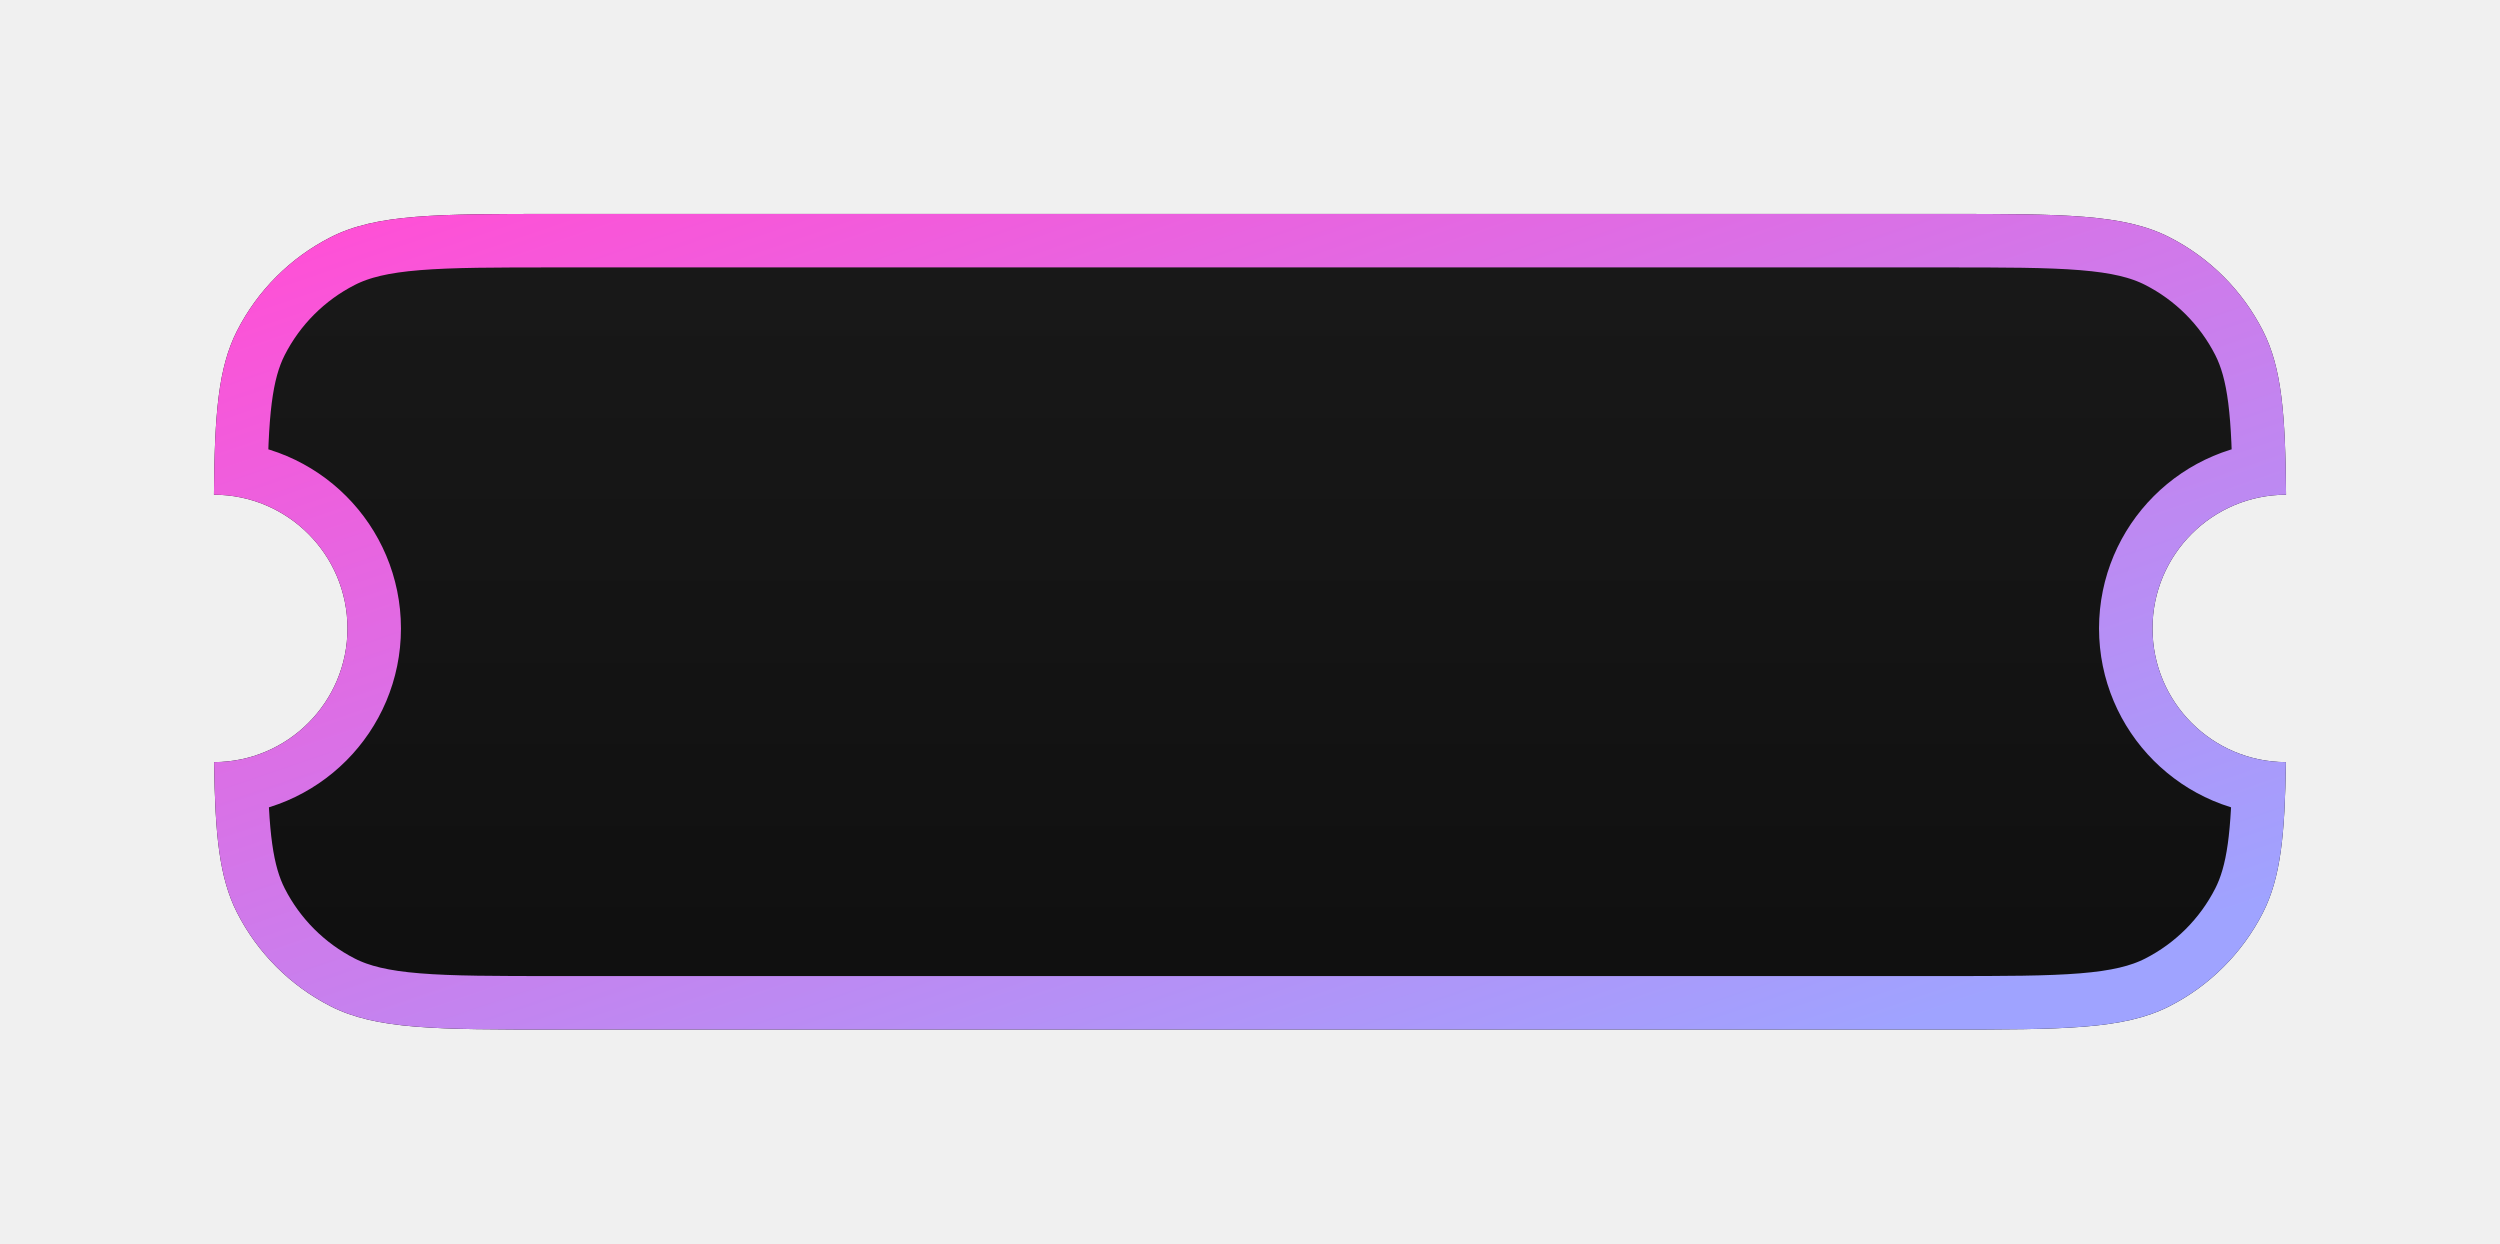
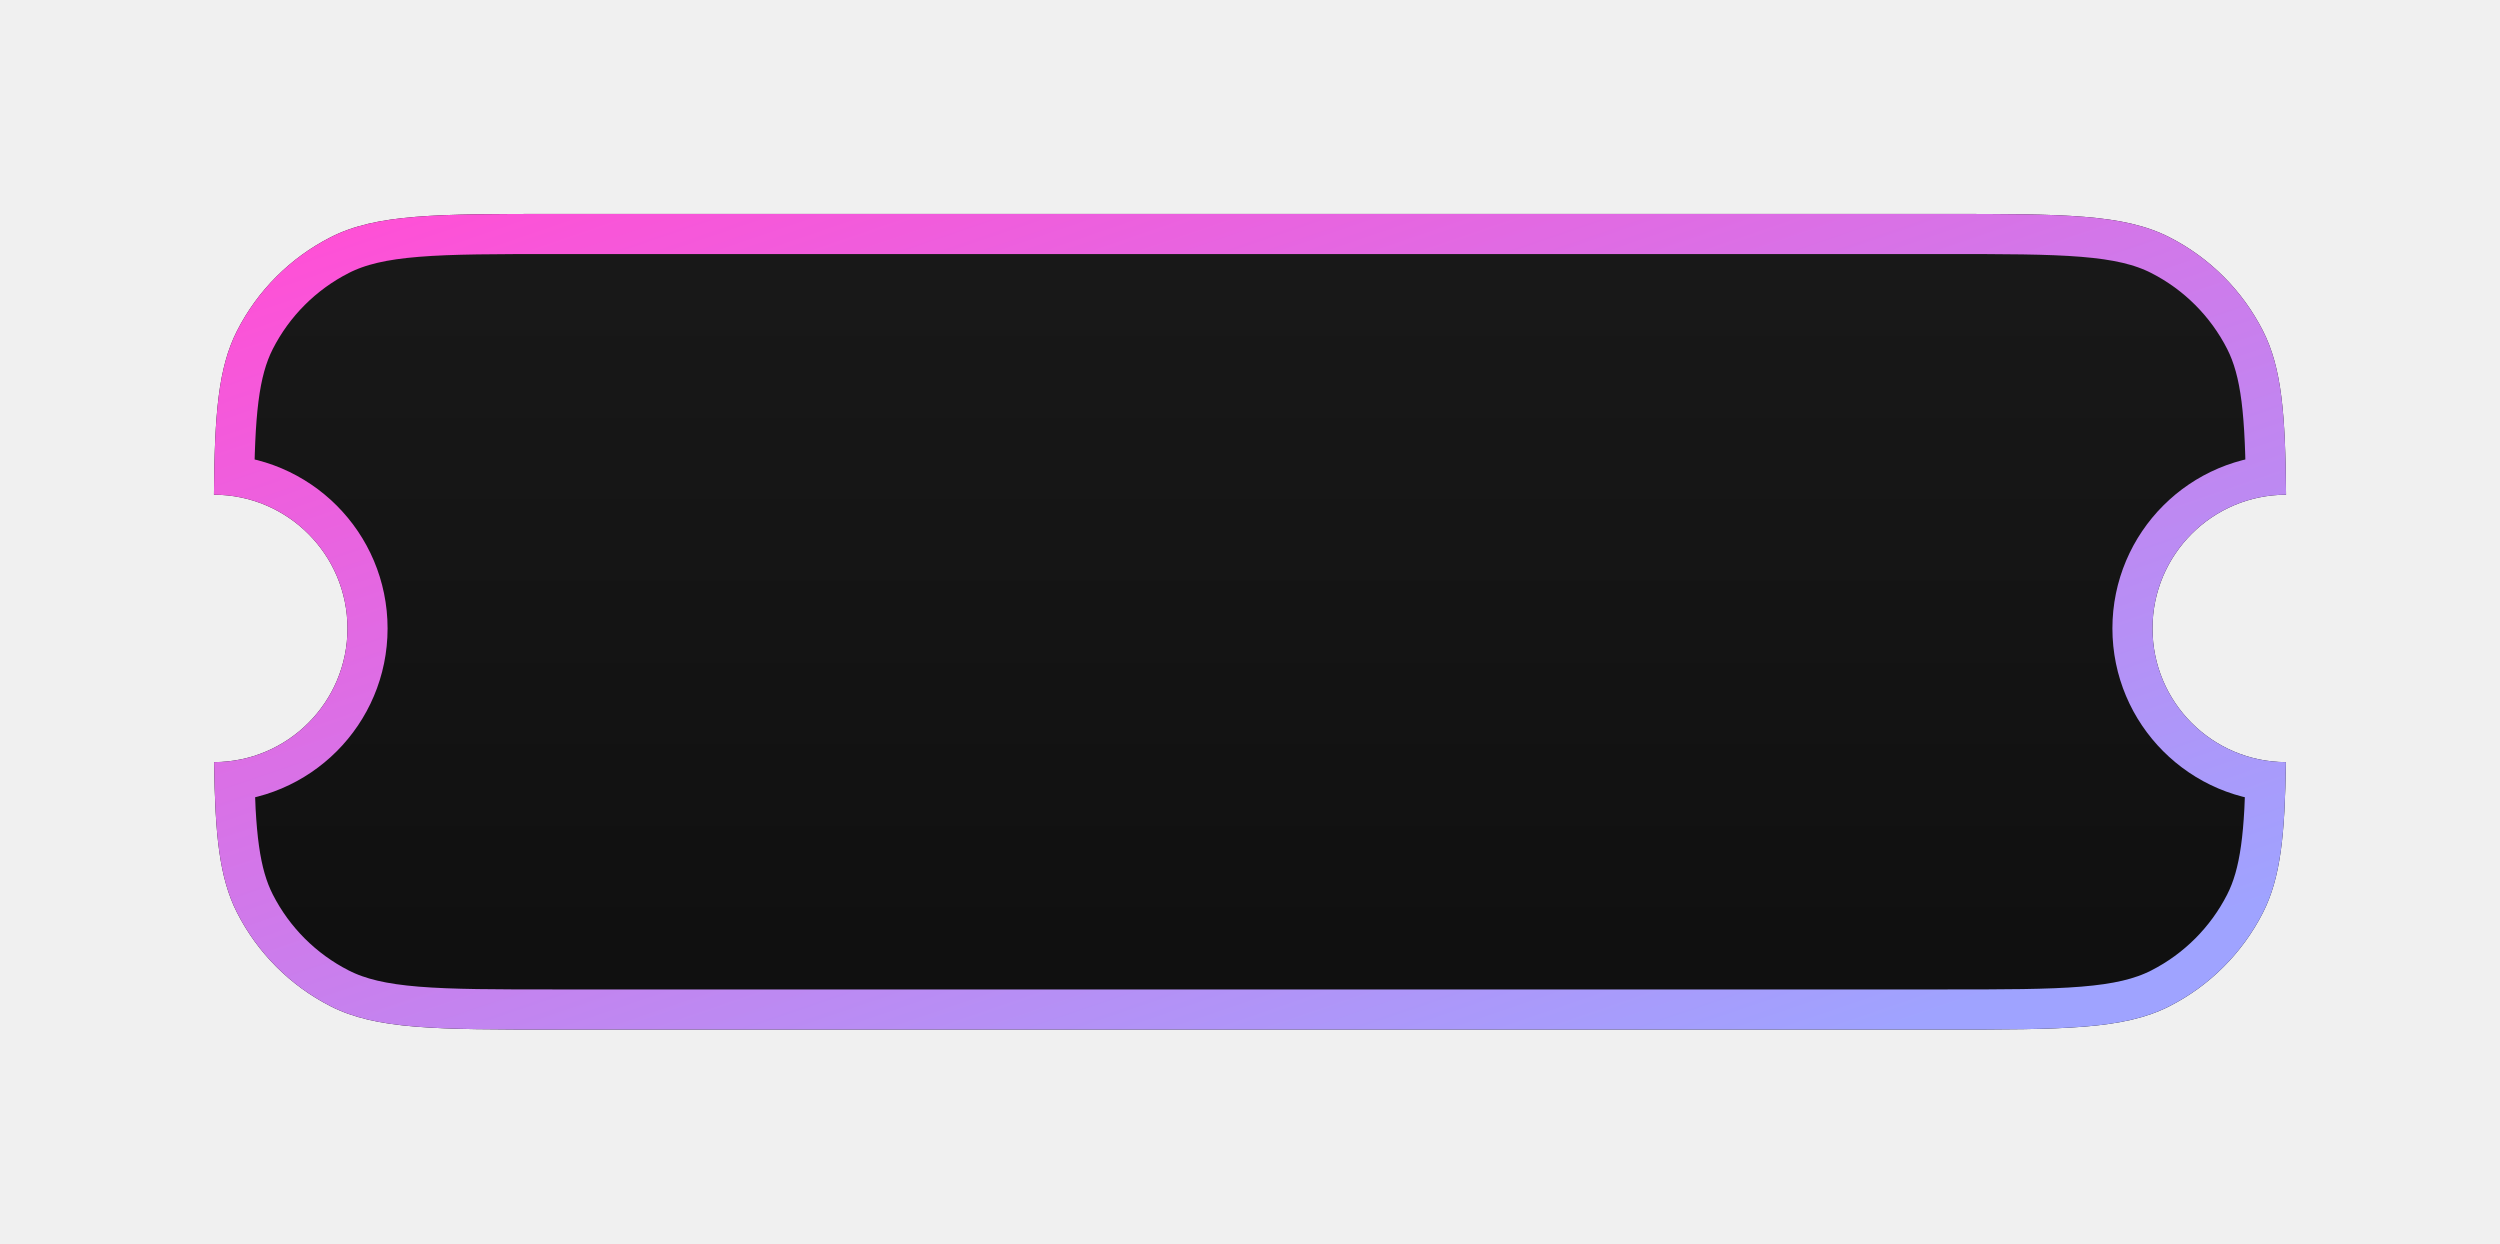
<svg xmlns="http://www.w3.org/2000/svg" xmlns:xlink="http://www.w3.org/1999/xlink" preserveAspectRatio="none" overflow="visible" style="display: block;" width="186.975" height="93" viewBox="0 0 186.975 93" fill="none">
  <g id="Subtract">
    <use xlink:href="#stroke0_0_11" fill="url(#paint0_linear_0_11)" />
    <mask id="stroke1_0_11" fill="white">
      <use xlink:href="#stroke0_0_11" />
    </mask>
-     <path d="M145.388 16C154.348 16 158.828 16 162.251 17.744C165.262 19.278 167.709 21.726 169.243 24.736C170.659 27.516 170.925 30.993 170.975 37C165.458 37.007 160.987 41.481 160.987 47C160.987 52.515 165.451 56.986 170.963 56.999C170.89 62.4 170.579 65.642 169.243 68.264C167.709 71.274 165.262 73.722 162.251 75.256C158.828 77 154.348 77 145.388 77H41.587C32.626 77 28.146 77 24.724 75.256C21.713 73.722 19.265 71.274 17.731 68.264C16.396 65.642 16.084 62.4 16.011 56.999C21.523 56.986 25.987 52.515 25.987 47C25.987 41.481 21.517 37.007 16 37C16.05 30.993 16.315 27.516 17.731 24.736C19.265 21.726 21.713 19.278 24.724 17.744C28.146 16 32.626 16 41.587 16H145.388Z" stroke-width="8" stroke="url(#paint1_linear_0_11)" mask="url(#stroke1_0_11)" />
+     <path d="M145.388 16C154.348 16 158.828 16 162.251 17.744C165.262 19.278 167.709 21.726 169.243 24.736C170.659 27.516 170.925 30.993 170.975 37C165.458 37.007 160.987 41.481 160.987 47C160.987 52.515 165.451 56.986 170.963 56.999C170.89 62.4 170.579 65.642 169.243 68.264C167.709 71.274 165.262 73.722 162.251 75.256C158.828 77 154.348 77 145.388 77H41.587C32.626 77 28.146 77 24.724 75.256C21.713 73.722 19.265 71.274 17.731 68.264C16.396 65.642 16.084 62.4 16.011 56.999C21.523 56.986 25.987 52.515 25.987 47C25.987 41.481 21.517 37.007 16 37C16.05 30.993 16.315 27.516 17.731 24.736C19.265 21.726 21.713 19.278 24.724 17.744C28.146 16 32.626 16 41.587 16H145.388Z" stroke-width="6" stroke="url(#paint1_linear_0_11)" mask="url(#stroke1_0_11)" />
  </g>
  <defs>
    <filter id="filter0_d_0_11" x="0" y="0" width="186.975" height="93" filterUnits="userSpaceOnUse" color-interpolation-filters="sRGB">
      <feFlood flood-opacity="0" result="BackgroundImageFix" />
      <feColorMatrix in="SourceAlpha" type="matrix" values="0 0 0 0 0 0 0 0 0 0 0 0 0 0 0 0 0 0 127 0" result="hardAlpha" />
      <feOffset />
      <feGaussianBlur stdDeviation="8" />
      <feComposite in2="hardAlpha" operator="out" />
      <feColorMatrix type="matrix" values="0 0 0 0 0.6 0 0 0 0 0.616 0 0 0 0 0.957 0 0 0 0.36 0" />
      <feBlend mode="normal" in2="BackgroundImageFix" result="effect1_dropShadow_0_11" />
      <feBlend mode="normal" in="SourceGraphic" in2="effect1_dropShadow_0_11" result="shape" />
    </filter>
    <linearGradient id="paint0_linear_0_11" x1="93.487" y1="16" x2="93.487" y2="77" gradientUnits="userSpaceOnUse">
      <stop stop-color="#191919" />
      <stop offset="1" stop-color="#0F0F0F" />
    </linearGradient>
    <linearGradient id="paint1_linear_0_11" x1="141.583" y1="77" x2="110.979" y2="-12.332" gradientUnits="userSpaceOnUse">
      <stop stop-color="#9FA3FF" />
      <stop offset="1" stop-color="#FF50D6" />
    </linearGradient>
    <path id="stroke0_0_11" d="M145.388 16C154.348 16 158.828 16 162.251 17.744C165.262 19.278 167.709 21.726 169.243 24.736C170.659 27.516 170.925 30.993 170.975 37C165.458 37.007 160.987 41.481 160.987 47C160.987 52.515 165.451 56.986 170.963 56.999C170.89 62.4 170.579 65.642 169.243 68.264C167.709 71.274 165.262 73.722 162.251 75.256C158.828 77 154.348 77 145.388 77H41.587C32.626 77 28.146 77 24.724 75.256C21.713 73.722 19.265 71.274 17.731 68.264C16.396 65.642 16.084 62.4 16.011 56.999C21.523 56.986 25.987 52.515 25.987 47C25.987 41.481 21.517 37.007 16 37C16.05 30.993 16.315 27.516 17.731 24.736C19.265 21.726 21.713 19.278 24.724 17.744C28.146 16 32.626 16 41.587 16H145.388Z" />
  </defs>
</svg>
